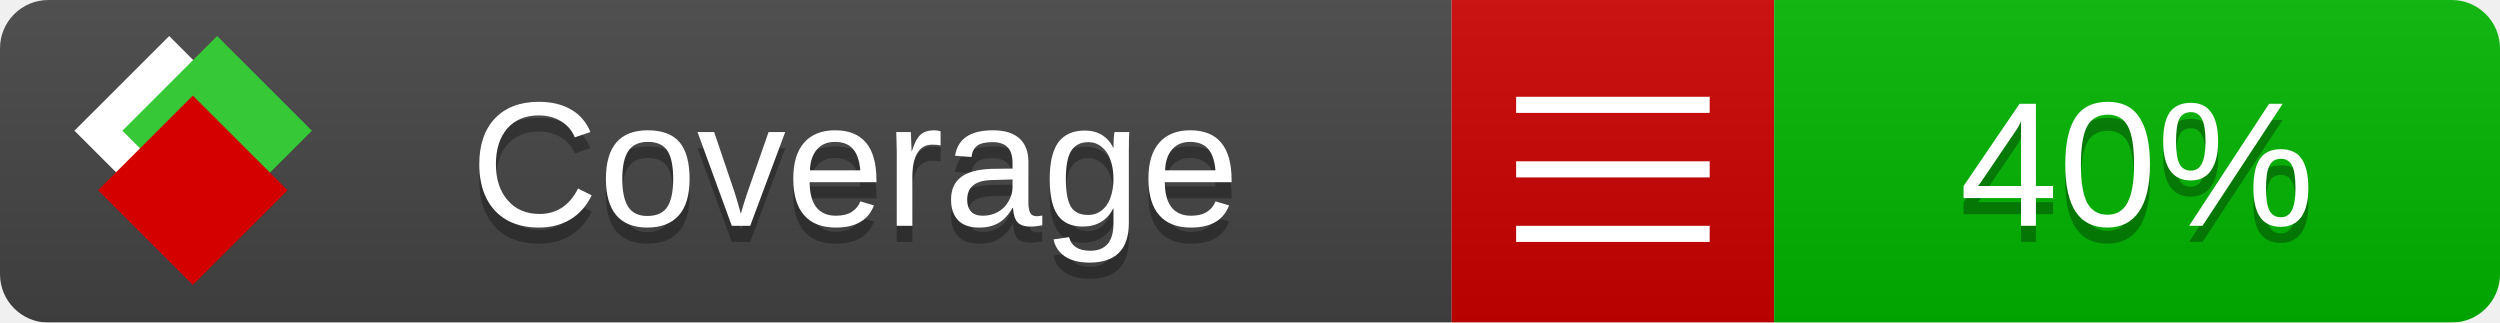
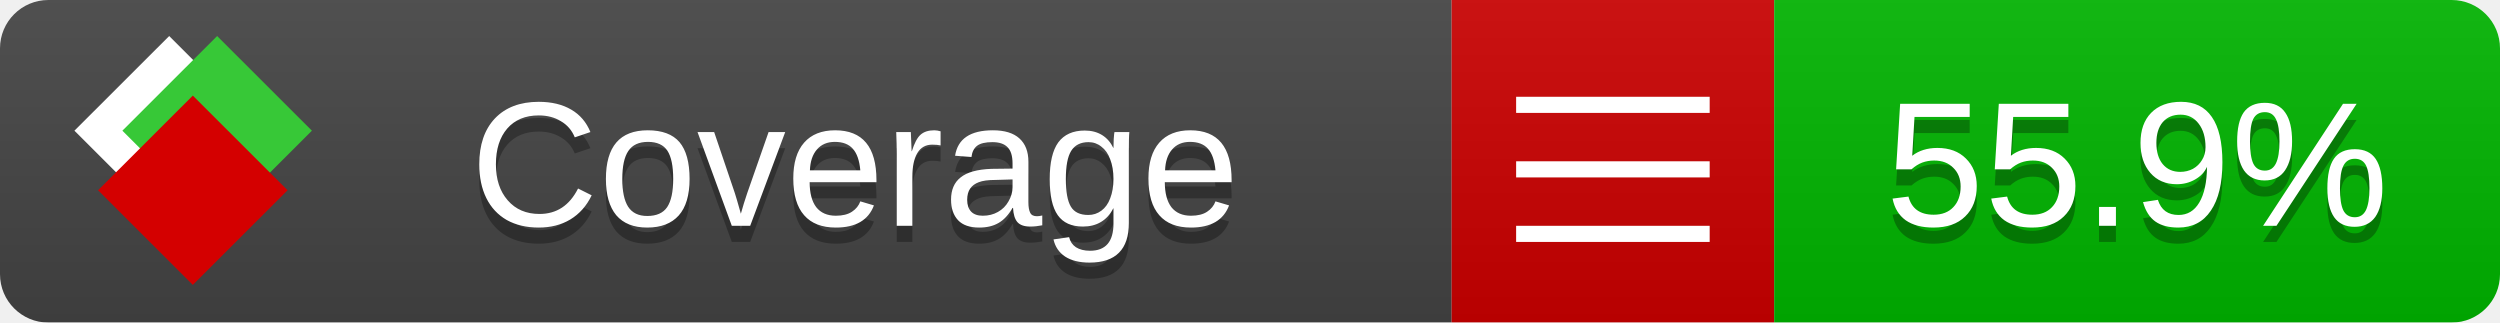
<svg xmlns="http://www.w3.org/2000/svg" xmlns:xlink="http://www.w3.org/1999/xlink" width="155" height="20">
  <style type="text/css">
          
            @keyframes fade1 {
                0% { visibility: visible; opacity: 1; }
               23% { visibility: visible; opacity: 1; }
               25% { visibility: hidden; opacity: 0; }
               48% { visibility: hidden; opacity: 0; }
               50% { visibility: hidden; opacity: 0; }
               73% { visibility: hidden; opacity: 0; }
               75% { visibility: hidden; opacity: 0; }
               98% { visibility: hidden; opacity: 0; }
              100% { visibility: visible; opacity: 1; }
            }
            @keyframes fade2 {
                0% { visibility: hidden; opacity: 0; }
               23% { visibility: hidden; opacity: 0; }
               25% { visibility: visible; opacity: 1; }
               48% { visibility: visible; opacity: 1; }
               50% { visibility: hidden; opacity: 0; }
               73% { visibility: hidden; opacity: 0; }
               75% { visibility: hidden; opacity: 0; }
               98% { visibility: hidden; opacity: 0; }
              100% { visibility: hidden; opacity: 0; }
            }
            @keyframes fade3 {
                0% { visibility: hidden; opacity: 0; }
               23% { visibility: hidden; opacity: 0; }
               25% { visibility: hidden; opacity: 0; }
               48% { visibility: hidden; opacity: 0; }
               50% { visibility: visible; opacity: 1; }
               73% { visibility: visible; opacity: 1; }
               75% { visibility: hidden; opacity: 0; }
               98% { visibility: hidden; opacity: 0; }
              100% { visibility: hidden; opacity: 0; }
            }
            @keyframes fade4 {
                0% { visibility: hidden; opacity: 0; }
               23% { visibility: hidden; opacity: 0; }
               25% { visibility: hidden; opacity: 0; }
               48% { visibility: hidden; opacity: 0; }
               50% { visibility: hidden; opacity: 0; }
               73% { visibility: hidden; opacity: 0; }
               75% { visibility: visible; opacity: 1; }
               98% { visibility: visible; opacity: 1; }
              100% { visibility: hidden; opacity: 0; }
            }
            .linecoverage {
                animation-duration: 15s;
                animation-name: fade1;
                animation-iteration-count: infinite;
            }
            .branchcoverage {
                animation-duration: 15s;
                animation-name: fade2;
                animation-iteration-count: infinite;
            }
            .methodcoverage {
                animation-duration: 15s;
                animation-name: fade3;
                animation-iteration-count: infinite;
            }
            .fullmethodcoverage {
                animation-duration: 15s;
                animation-name: fade4;
                animation-iteration-count: infinite;
            }
          
    </style>
  <defs>
    <linearGradient id="gradient" x2="0" y2="100%">
      <stop offset="0" stop-color="#bbb" stop-opacity=".1" />
      <stop offset="1" stop-opacity=".1" />
    </linearGradient>
    <linearGradient id="c">
      <stop offset="0" stop-color="#d40000" />
      <stop offset="1" stop-color="#ff2a2a" />
    </linearGradient>
    <linearGradient id="a">
      <stop offset="0" stop-color="#e0e0de" />
      <stop offset="1" stop-color="#fff" />
    </linearGradient>
    <linearGradient id="b">
      <stop offset="0" stop-color="#37c837" />
      <stop offset="1" stop-color="#217821" />
    </linearGradient>
    <linearGradient xlink:href="#a" id="e" x1="106.44" x2="69.96" y1="-11.96" y2="-46.84" gradientTransform="matrix(-.8426 -.00045 -.00045 -.8426 -94.27 -75.82)" gradientUnits="userSpaceOnUse" />
    <linearGradient xlink:href="#b" id="f" x1="56.19" x2="77.97" y1="-23.45" y2="10.62" gradientTransform="matrix(.8426 .00045 .00045 .8426 94.27 75.82)" gradientUnits="userSpaceOnUse" />
    <linearGradient xlink:href="#c" id="g" x1="79.98" x2="132.9" y1="10.79" y2="10.79" gradientTransform="matrix(.8426 .00045 .00045 .8426 94.27 75.82)" gradientUnits="userSpaceOnUse" />
    <mask id="mask">
      <rect width="155" height="20" rx="3" fill="#fff" />
    </mask>
    <g id="icon" transform="matrix(.04486 0 0 .04481 -.48 -.63)">
      <rect width="52.92" height="52.92" x="-109.72" y="-27.13" fill="url(#e)" transform="rotate(-135)" />
      <rect width="52.92" height="52.92" x="70.19" y="-39.18" fill="url(#f)" transform="rotate(45)" />
      <rect width="52.92" height="52.92" x="80.05" y="-15.74" fill="url(#g)" transform="rotate(45)" />
    </g>
  </defs>
  <g mask="url(#mask)">
    <rect x="0" y="0" width="90" height="20" fill="#444" />
    <rect x="90" y="0" width="20" height="20" fill="#c00" />
    <rect x="110" y="0" width="45" height="20" fill="#00B600" />
    <rect x="0" y="0" width="155" height="20" fill="url(#gradient)" />
  </g>
  <g>
    <path class="" stroke="#fff" d="M94 6.5 h12 M94 10.5 h12 M94 14.5 h12" />
  </g>
  <g fill="#fff" text-anchor="middle" font-family="Verdana,Arial,Geneva,sans-serif" font-size="11">
    <a xlink:href="https://github.com/danielpalme/ReportGenerator" target="_top">
      <use xlink:href="#icon" transform="translate(3,1) scale(3.5)" />
    </a>
    <text x="53" y="15" fill="#010101" fill-opacity=".3">Coverage</text>
    <text x="53" y="14" fill="#fff">Coverage</text>
-     <text class="" x="132.5" y="15" fill="#010101" fill-opacity=".3">40%</text>
-     <text class="" x="132.5" y="14">40%</text>
+     <text class="" x="132.5" y="15" fill="#010101" fill-opacity=".3">55.9%</text>
+     <text class="" x="132.5" y="14">55.9%</text>
  </g>
  <g>
    <rect class="" x="90" y="0" width="65" height="20" fill-opacity="0" />
  </g>
</svg>
